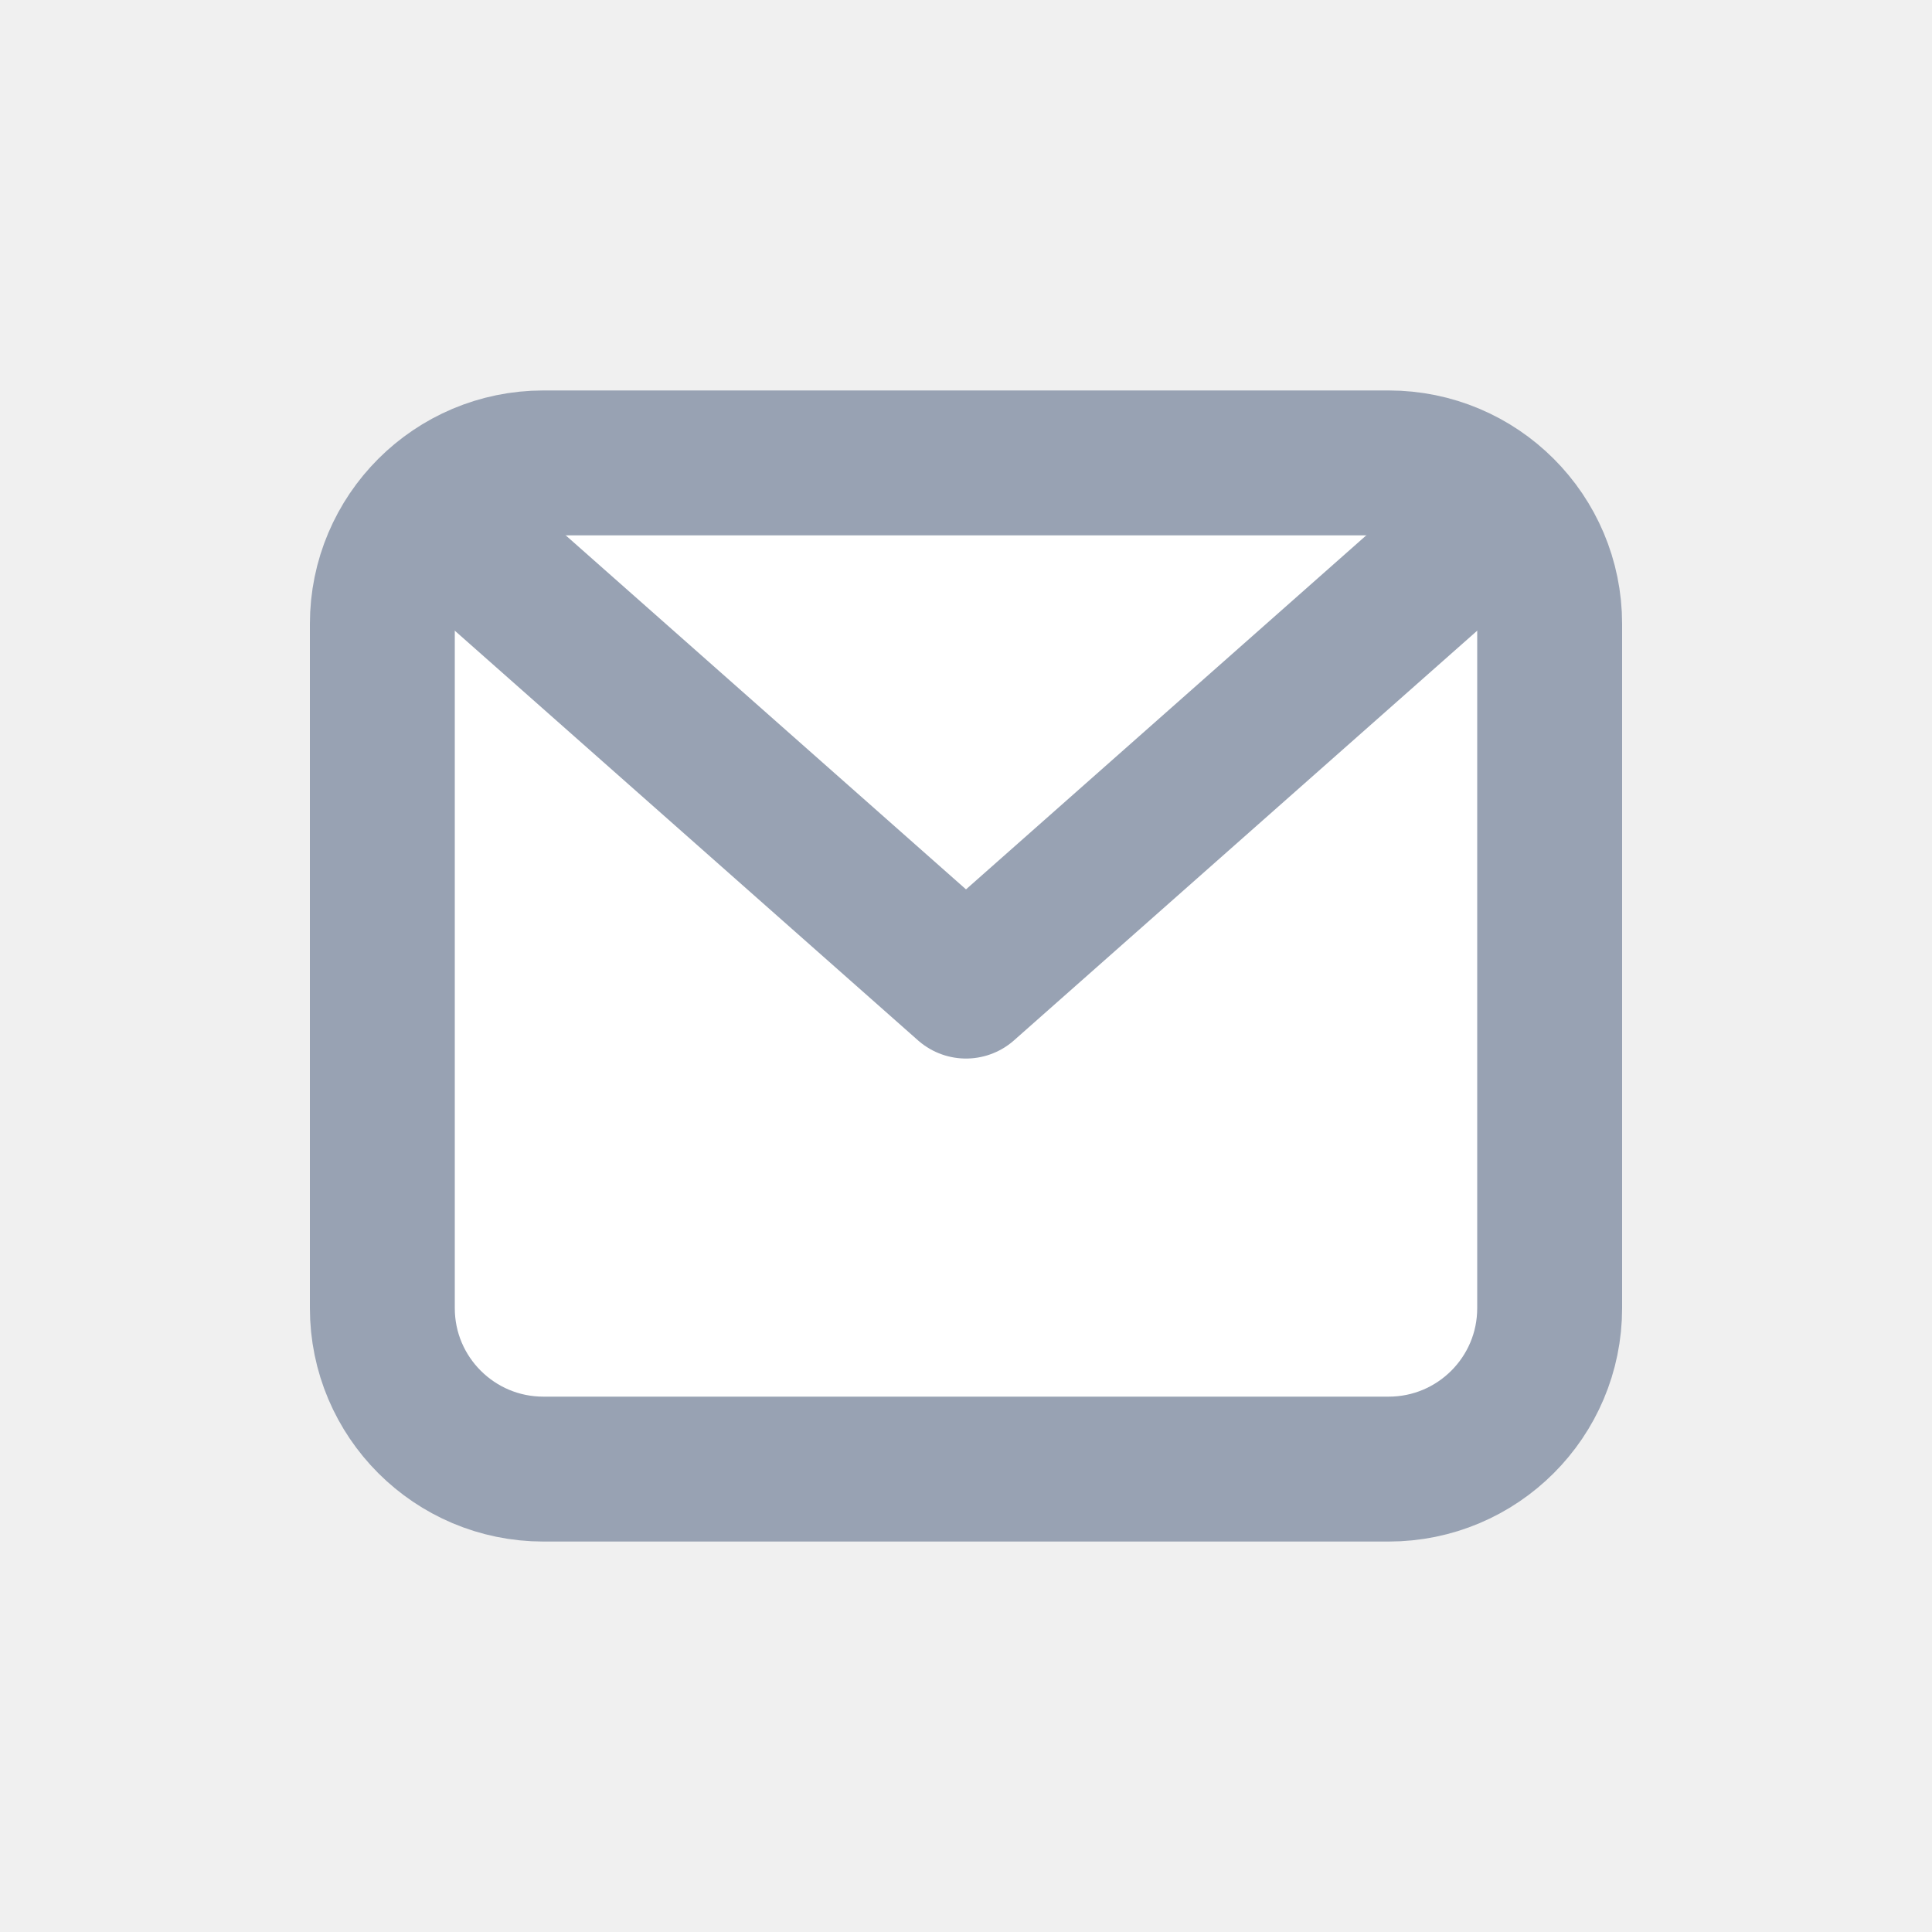
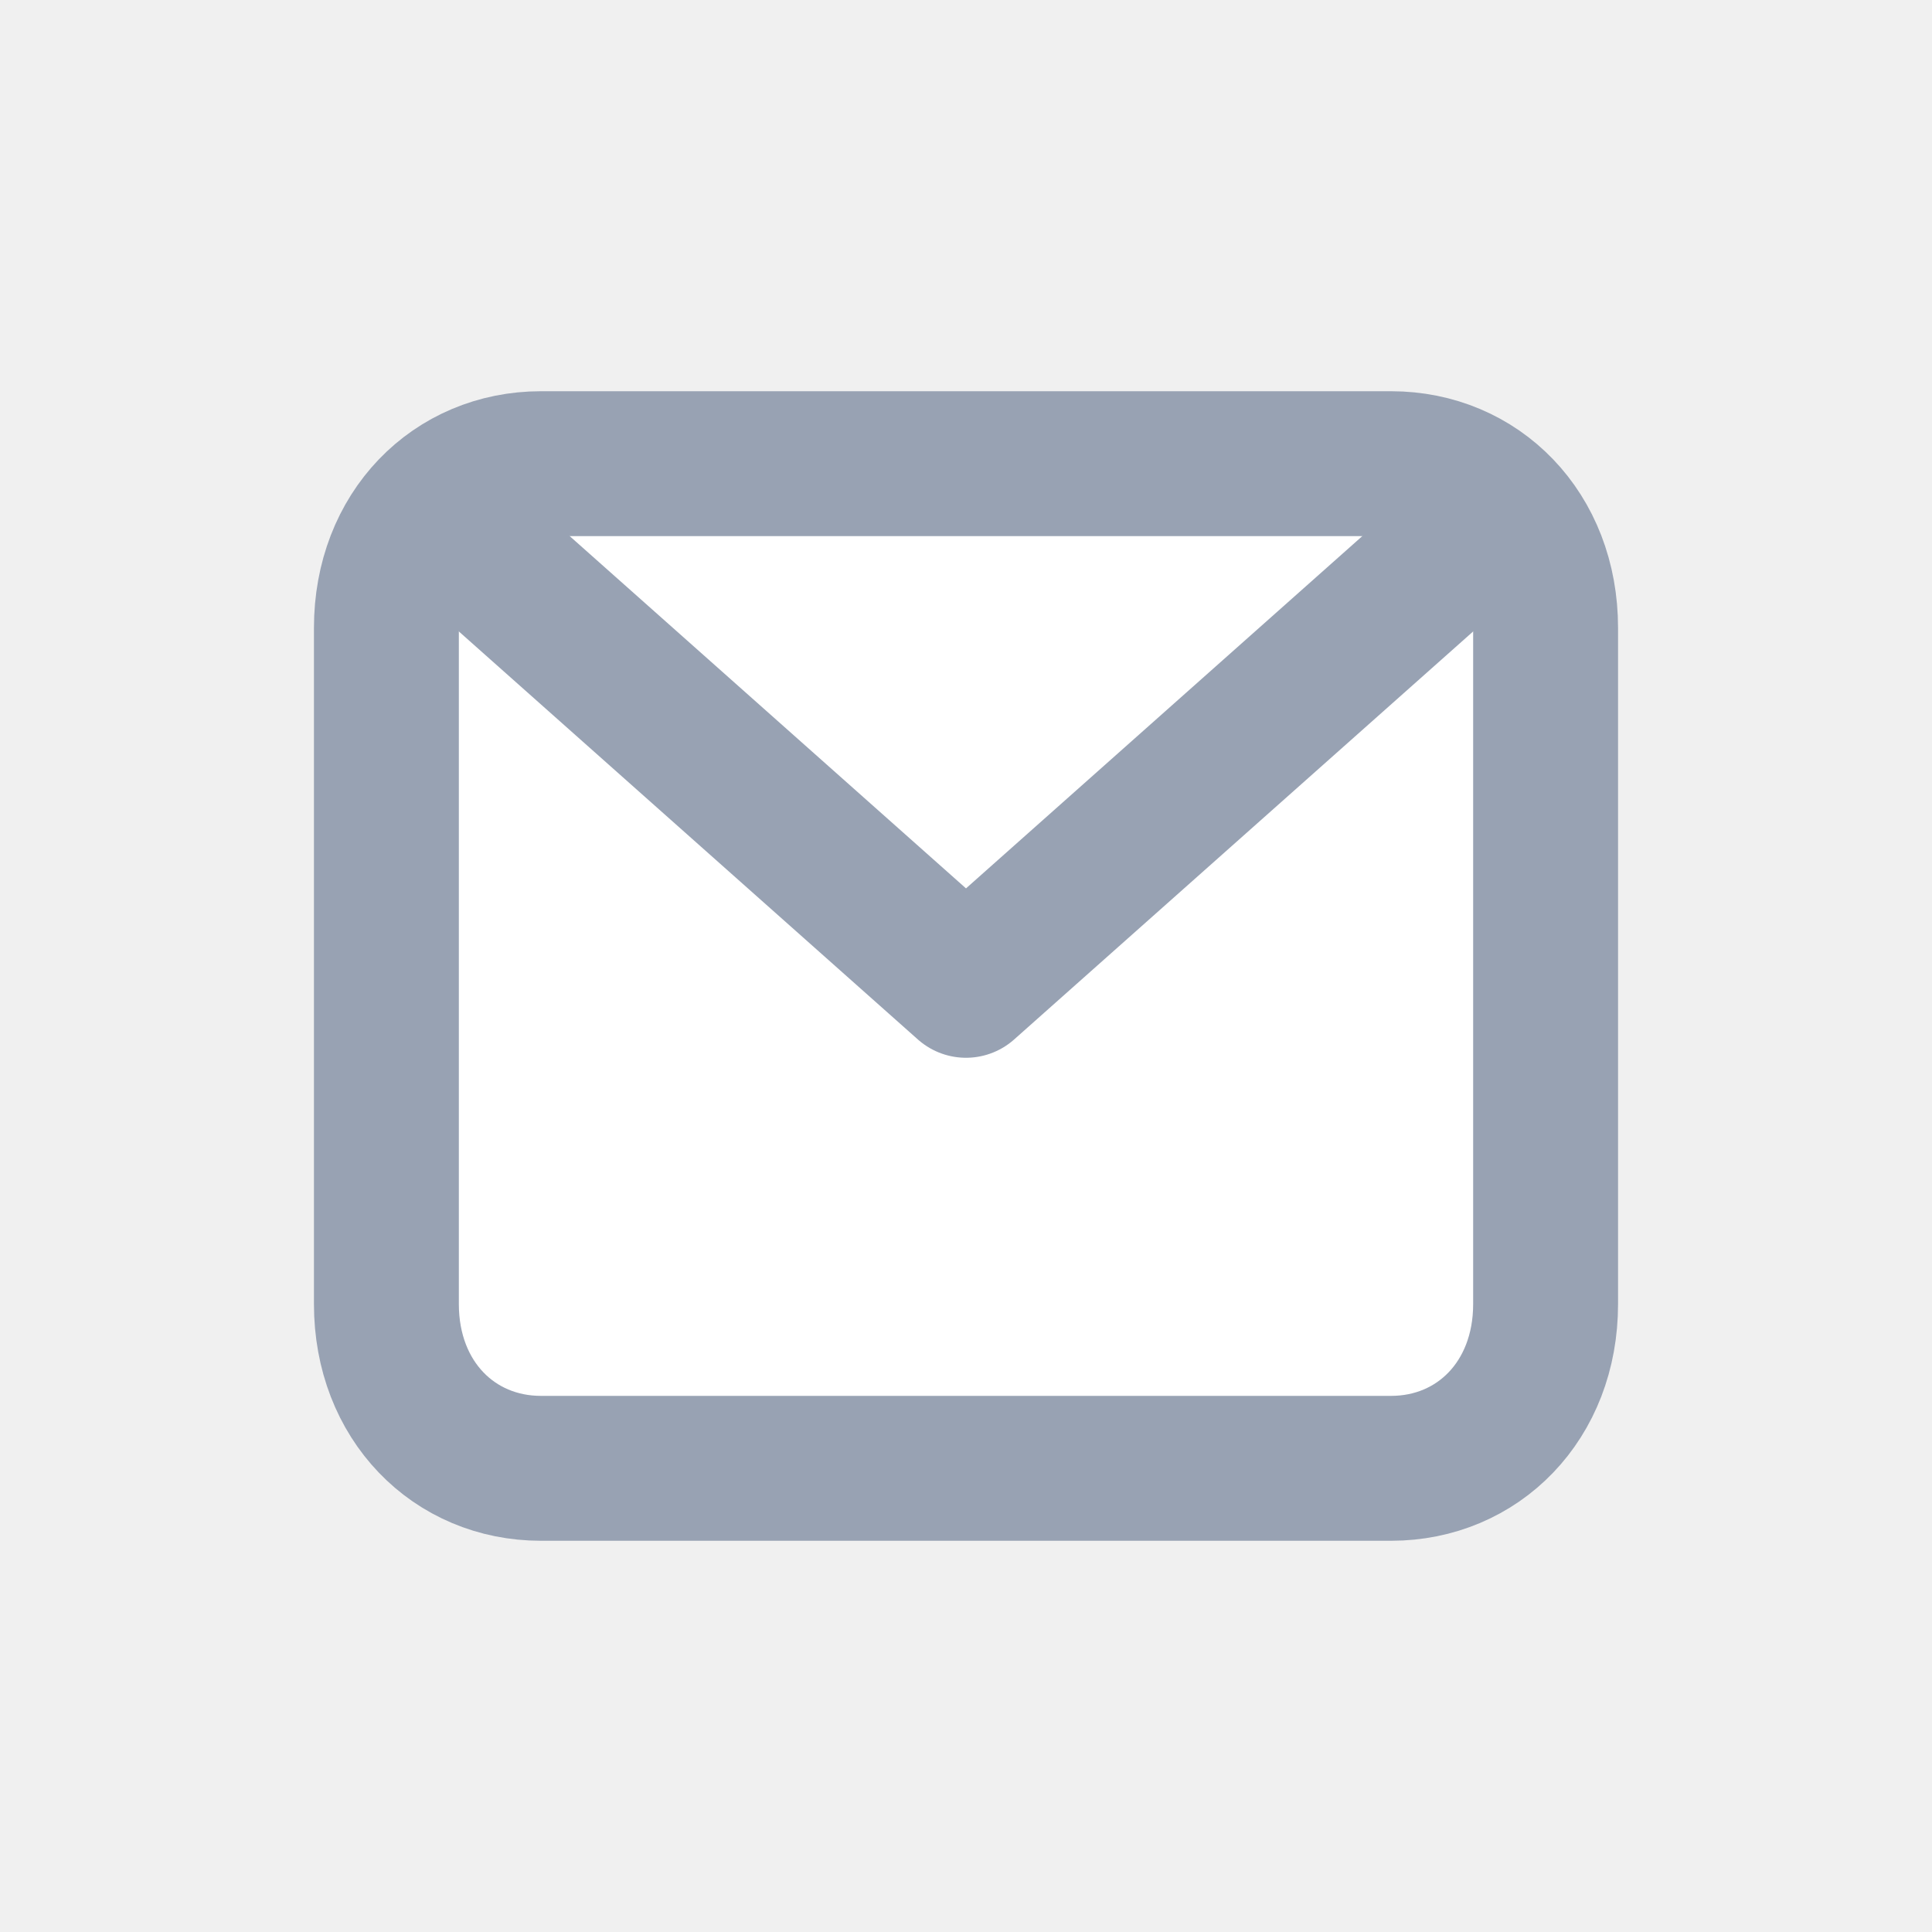
- <svg xmlns="http://www.w3.org/2000/svg" width="20" height="20" viewBox="0 0 20 20" fill="none">
-   <path d="M3.958 6.458C3.958 5.538 4.705 4.792 5.625 4.792H14.375C15.296 4.792 16.042 5.538 16.042 6.458V13.542C16.042 14.462 15.296 15.208 14.375 15.208H5.625C4.705 15.208 3.958 14.462 3.958 13.542V6.458Z" fill="white" stroke="#98A2B3" stroke-width="1.5" stroke-linecap="round" stroke-linejoin="round" />
-   <path d="M4.583 5.417L10 10.208L15.417 5.417" stroke="#98A2B3" stroke-width="1.5" stroke-linecap="round" stroke-linejoin="round" />
+ <svg xmlns="http://www.w3.org/2000/svg" width="20" height="20" fill="none">
+   <path fill="#fff" stroke="#98A2B3" stroke-linecap="round" stroke-linejoin="round" stroke-width="1.5" d="M4 6.5c0-1 .7-1.7 1.6-1.7h8.8c.9 0 1.6.7 1.6 1.7v7c0 1-.7 1.7-1.6 1.7H5.6c-.9 0-1.6-.7-1.6-1.7v-7Z" />
+   <path stroke="#98A2B3" stroke-linecap="round" stroke-linejoin="round" stroke-width="1.5" d="m4.6 5.4 5.4 4.8 5.4-4.8" />
</svg>
